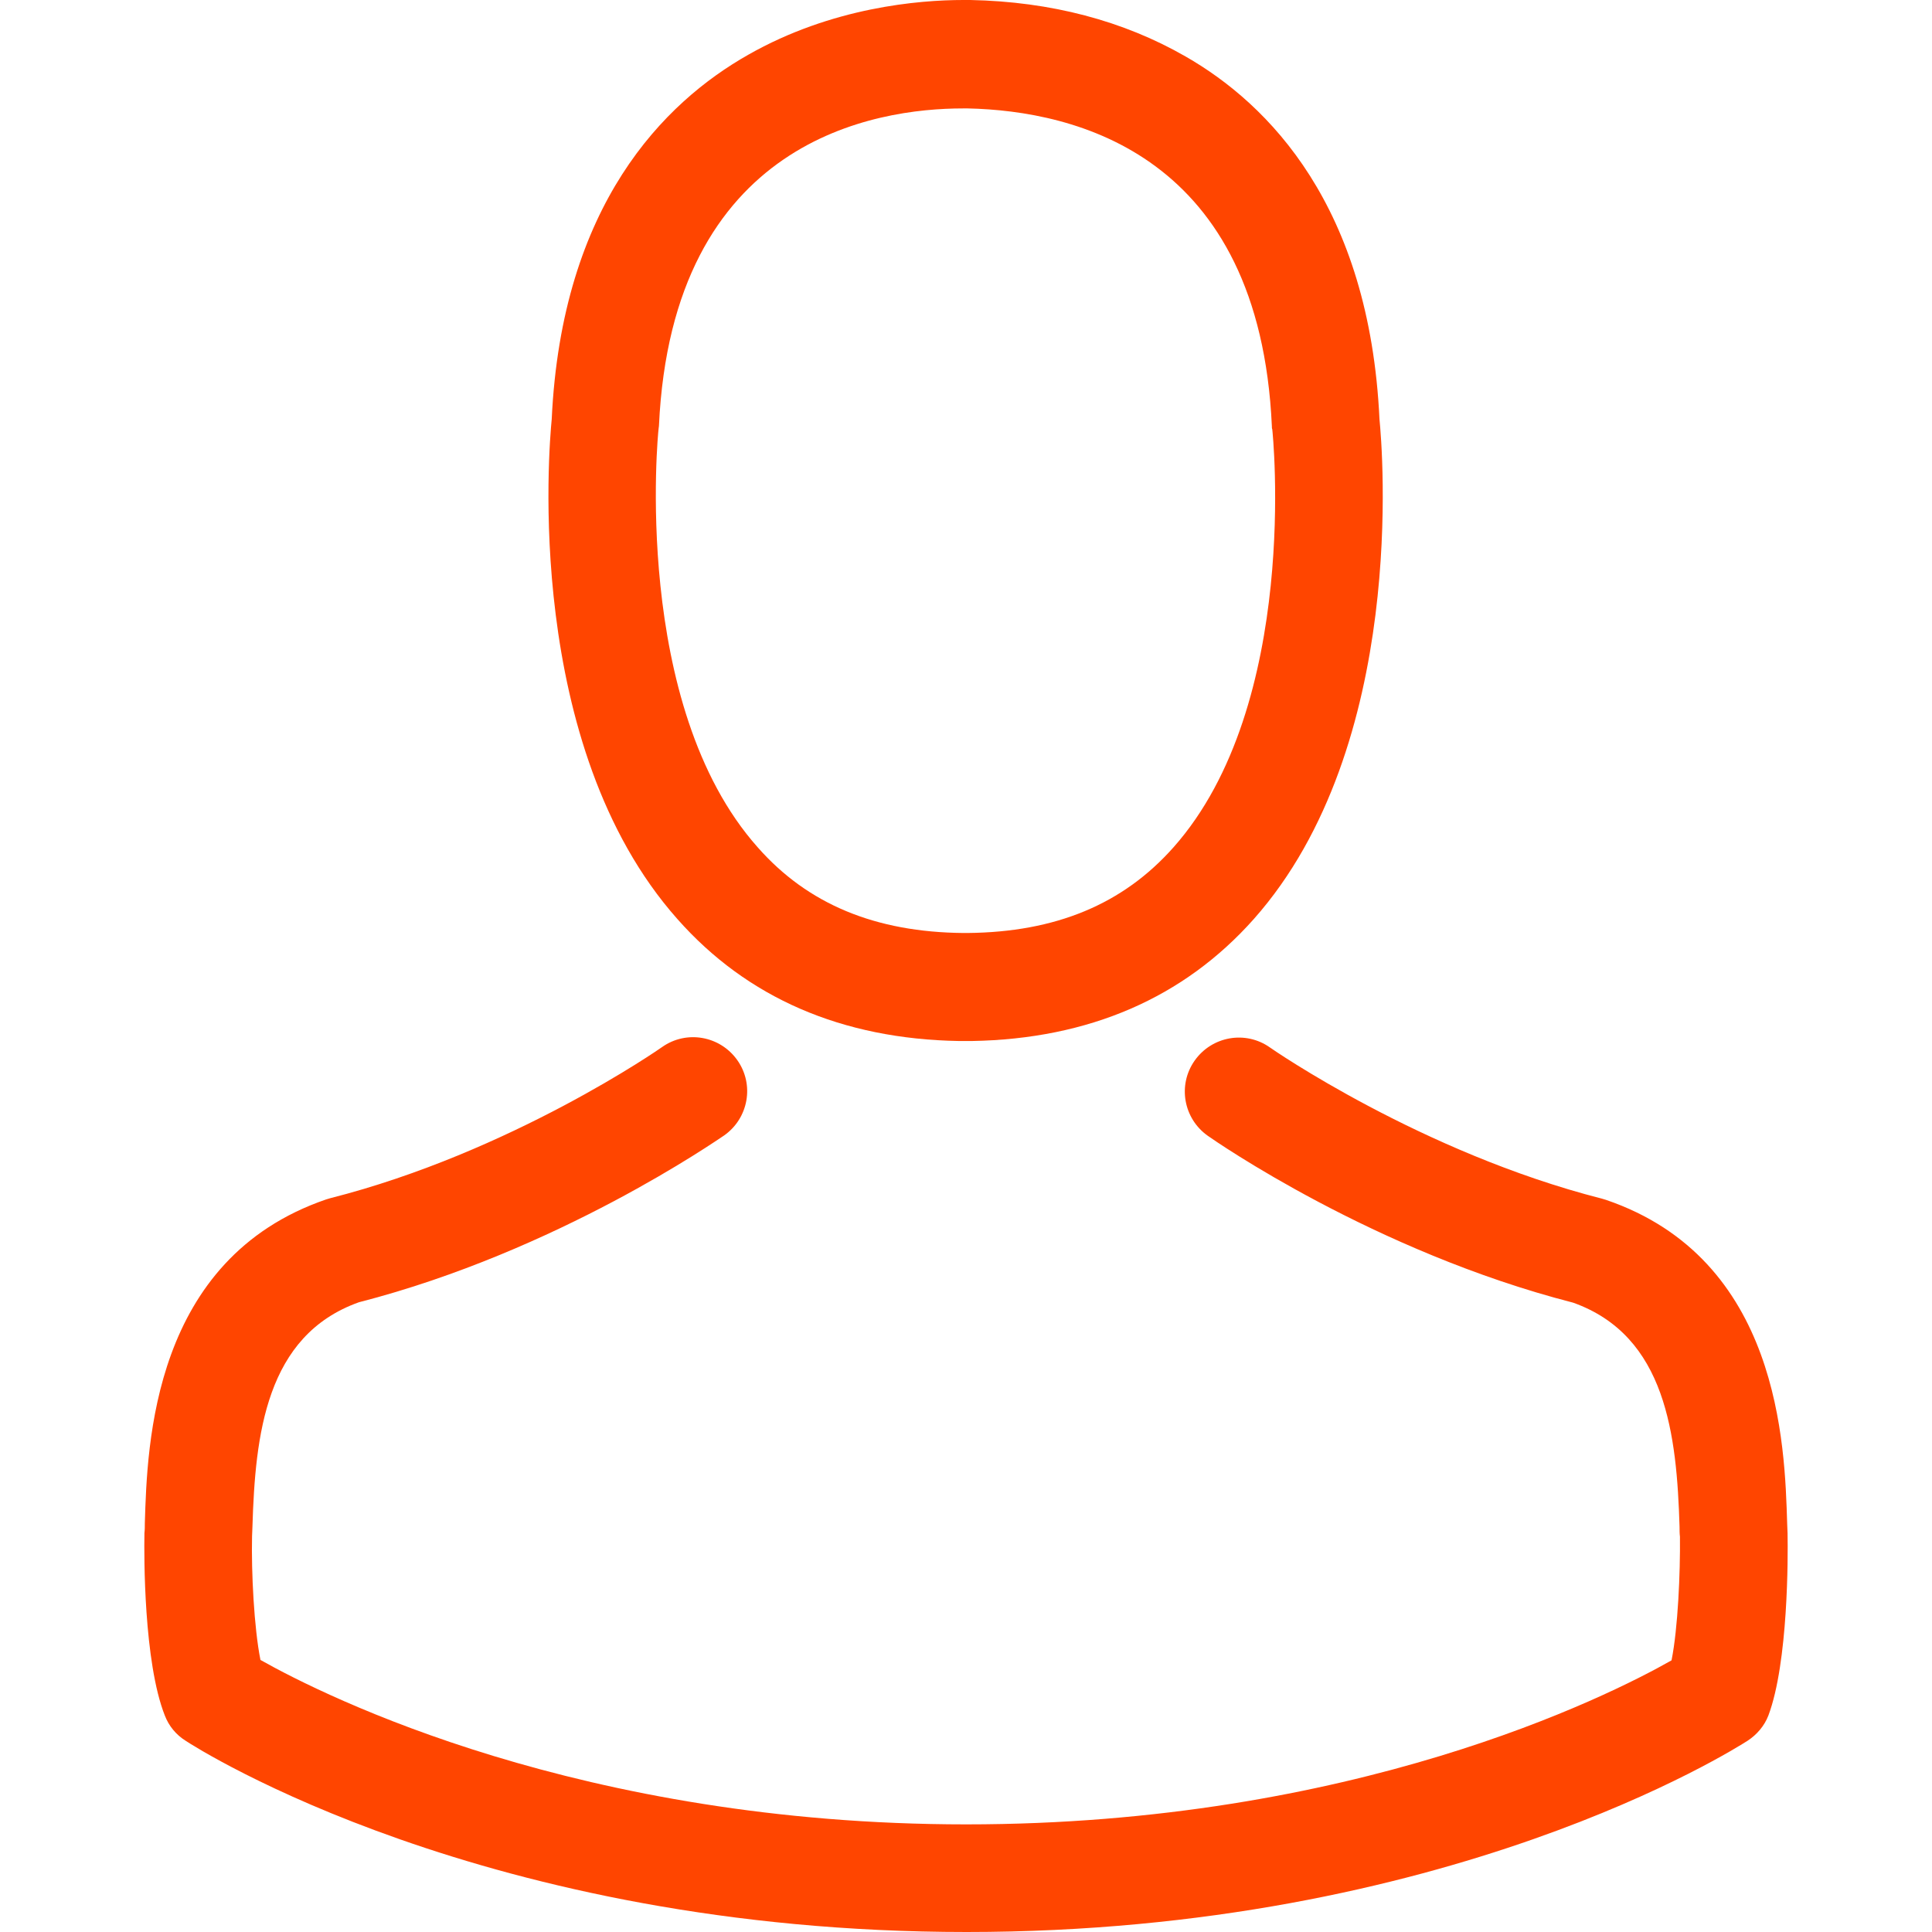
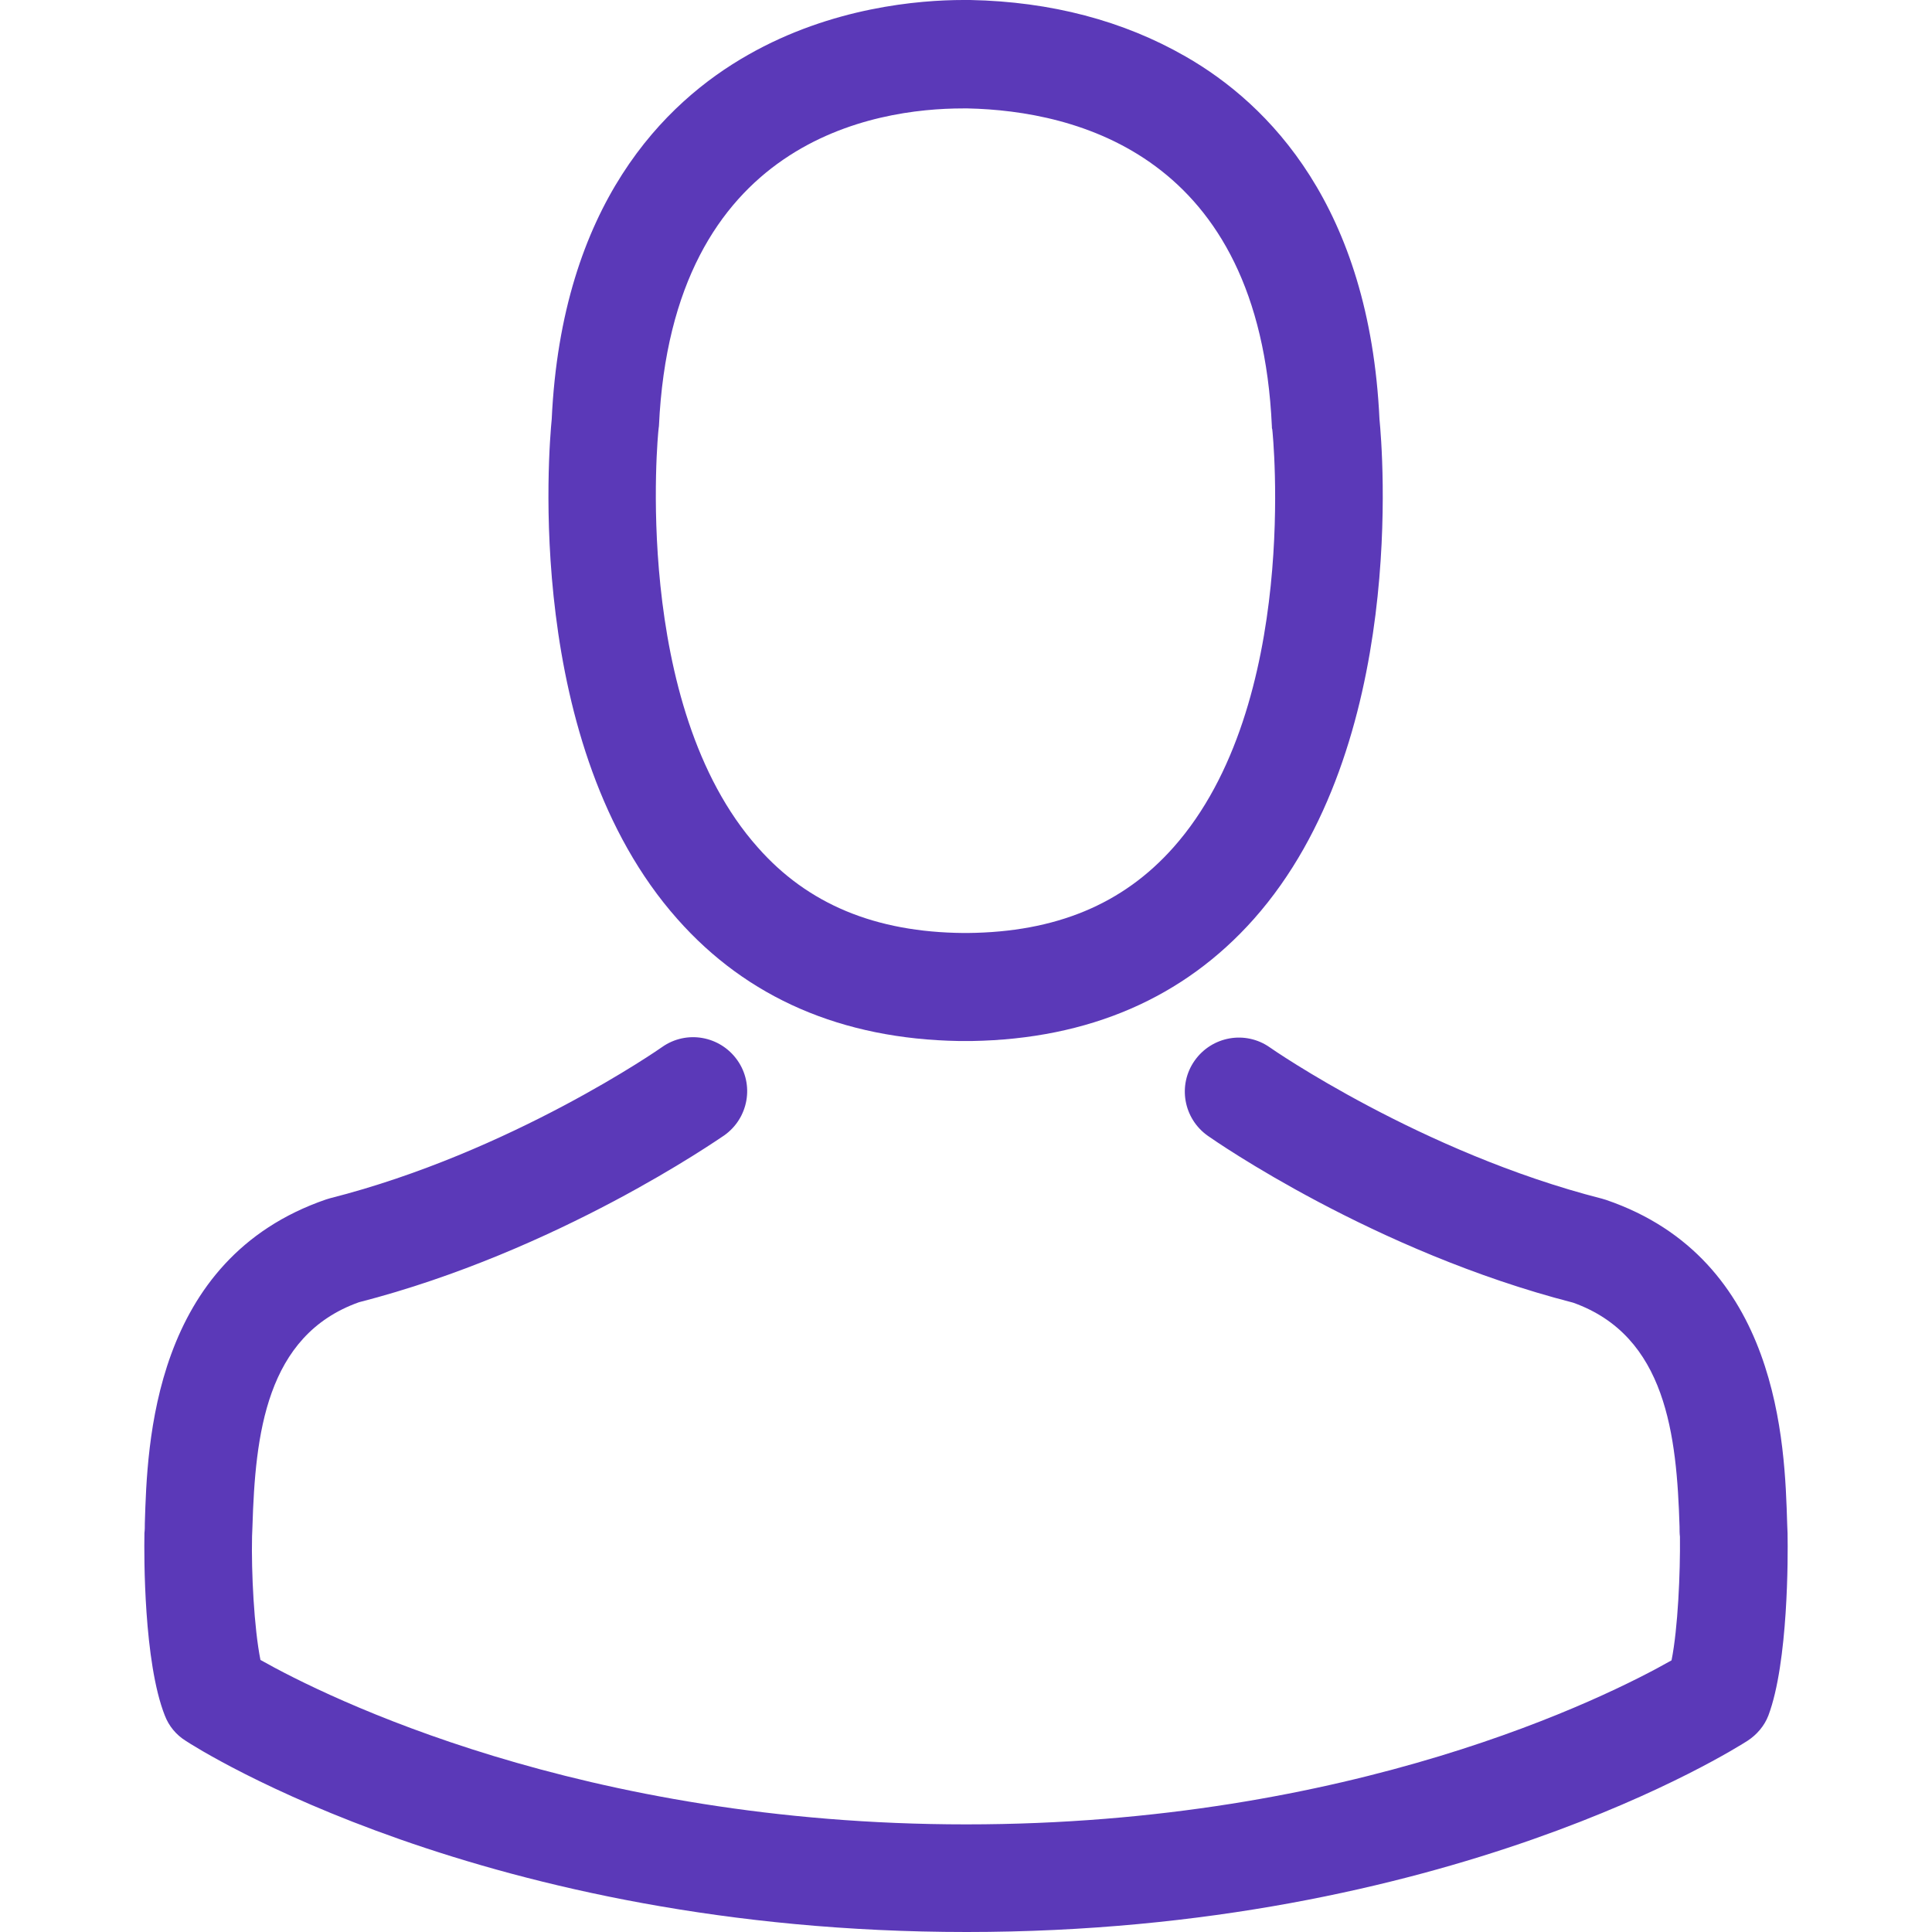
<svg xmlns="http://www.w3.org/2000/svg" version="1.1" id="Capa_1" x="0px" y="0px" viewBox="0 0 482.9 482.9" style="enable-background:new 0 0 482.9 482.9;" xml:space="preserve">
  <g>
    <g>
-       <path style="fill: orangeRed" d="M239.7,260.2c0.5,0,1,0,1.6,0c0.2,0,0.4,0,0.6,0c0.3,0,0.7,0,1,0c29.3-0.5,53-10.8,70.5-30.5    c38.5-43.4,32.1-117.8,31.4-124.9c-2.5-53.3-27.7-78.8-48.5-90.7C280.8,5.2,262.7,0.4,242.5,0h-0.7c-0.1,0-0.3,0-0.4,0h-0.6    c-11.1,0-32.9,1.8-53.8,13.7c-21,11.9-46.6,37.4-49.1,91.1c-0.7,7.1-7.1,81.5,31.4,124.9C186.7,249.4,210.4,259.7,239.7,260.2z     M164.6,107.3c0-0.3,0.1-0.6,0.1-0.8c3.3-71.7,54.2-79.4,76-79.4h0.4c0.2,0,0.5,0,0.8,0c27,0.6,72.9,11.6,76,79.4    c0,0.3,0,0.6,0.1,0.8c0.1,0.7,7.1,68.7-24.7,104.5c-12.6,14.2-29.4,21.2-51.5,21.4c-0.2,0-0.3,0-0.5,0l0,0c-0.2,0-0.3,0-0.5,0    c-22-0.2-38.9-7.2-51.4-21.4C157.7,176.2,164.5,107.9,164.6,107.3z" />
-       <path style="fill: orangeRed" d="M446.8,383.6c0-0.1,0-0.2,0-0.3c0-0.8-0.1-1.6-0.1-2.5c-0.6-19.8-1.9-66.1-45.3-80.9c-0.3-0.1-0.7-0.2-1-0.3    c-45.1-11.5-82.6-37.5-83-37.8c-6.1-4.3-14.5-2.8-18.8,3.3c-4.3,6.1-2.8,14.5,3.3,18.8c1.7,1.2,41.5,28.9,91.3,41.7    c23.3,8.3,25.9,33.2,26.6,56c0,0.9,0,1.7,0.1,2.5c0.1,9-0.5,22.9-2.1,30.9c-16.2,9.2-79.7,41-176.3,41    c-96.2,0-160.1-31.9-176.4-41.1c-1.6-8-2.3-21.9-2.1-30.9c0-0.8,0.1-1.6,0.1-2.5c0.7-22.8,3.3-47.7,26.6-56    c49.8-12.8,89.6-40.6,91.3-41.7c6.1-4.3,7.6-12.7,3.3-18.8c-4.3-6.1-12.7-7.6-18.8-3.3c-0.4,0.3-37.7,26.3-83,37.8    c-0.4,0.1-0.7,0.2-1,0.3c-43.4,14.9-44.7,61.2-45.3,80.9c0,0.9,0,1.7-0.1,2.5c0,0.1,0,0.2,0,0.3c-0.1,5.2-0.2,31.9,5.1,45.3    c1,2.6,2.8,4.8,5.2,6.3c3,2,74.9,47.8,195.2,47.8s192.2-45.9,195.2-47.8c2.3-1.5,4.2-3.7,5.2-6.3    C447,415.5,446.9,388.8,446.8,383.6z" />
+       <path style="fill: #5b39b8" d="M239.7,260.2c0.5,0,1,0,1.6,0c0.2,0,0.4,0,0.6,0c0.3,0,0.7,0,1,0c29.3-0.5,53-10.8,70.5-30.5    c38.5-43.4,32.1-117.8,31.4-124.9c-2.5-53.3-27.7-78.8-48.5-90.7C280.8,5.2,262.7,0.4,242.5,0h-0.7c-0.1,0-0.3,0-0.4,0h-0.6    c-11.1,0-32.9,1.8-53.8,13.7c-21,11.9-46.6,37.4-49.1,91.1c-0.7,7.1-7.1,81.5,31.4,124.9C186.7,249.4,210.4,259.7,239.7,260.2z     M164.6,107.3c0-0.3,0.1-0.6,0.1-0.8c3.3-71.7,54.2-79.4,76-79.4h0.4c0.2,0,0.5,0,0.8,0c27,0.6,72.9,11.6,76,79.4    c0,0.3,0,0.6,0.1,0.8c0.1,0.7,7.1,68.7-24.7,104.5c-12.6,14.2-29.4,21.2-51.5,21.4c-0.2,0-0.3,0-0.5,0l0,0c-0.2,0-0.3,0-0.5,0    c-22-0.2-38.9-7.2-51.4-21.4C157.7,176.2,164.5,107.9,164.6,107.3z" />
+       <path style="fill: #5b39b8" d="M446.8,383.6c0-0.1,0-0.2,0-0.3c0-0.8-0.1-1.6-0.1-2.5c-0.6-19.8-1.9-66.1-45.3-80.9c-0.3-0.1-0.7-0.2-1-0.3    c-45.1-11.5-82.6-37.5-83-37.8c-6.1-4.3-14.5-2.8-18.8,3.3c-4.3,6.1-2.8,14.5,3.3,18.8c1.7,1.2,41.5,28.9,91.3,41.7    c23.3,8.3,25.9,33.2,26.6,56c0,0.9,0,1.7,0.1,2.5c0.1,9-0.5,22.9-2.1,30.9c-16.2,9.2-79.7,41-176.3,41    c-96.2,0-160.1-31.9-176.4-41.1c-1.6-8-2.3-21.9-2.1-30.9c0-0.8,0.1-1.6,0.1-2.5c0.7-22.8,3.3-47.7,26.6-56    c49.8-12.8,89.6-40.6,91.3-41.7c6.1-4.3,7.6-12.7,3.3-18.8c-4.3-6.1-12.7-7.6-18.8-3.3c-0.4,0.3-37.7,26.3-83,37.8    c-0.4,0.1-0.7,0.2-1,0.3c-43.4,14.9-44.7,61.2-45.3,80.9c0,0.9,0,1.7-0.1,2.5c0,0.1,0,0.2,0,0.3c-0.1,5.2-0.2,31.9,5.1,45.3    c1,2.6,2.8,4.8,5.2,6.3c3,2,74.9,47.8,195.2,47.8s192.2-45.9,195.2-47.8c2.3-1.5,4.2-3.7,5.2-6.3    C447,415.5,446.9,388.8,446.8,383.6z" />
    </g>
  </g>
  <g>
</g>
  <g>
</g>
  <g>
</g>
  <g>
</g>
  <g>
</g>
  <g>
</g>
  <g>
</g>
  <g>
</g>
  <g>
</g>
  <g>
</g>
  <g>
</g>
  <g>
</g>
  <g>
</g>
  <g>
</g>
  <g>
</g>
</svg>
